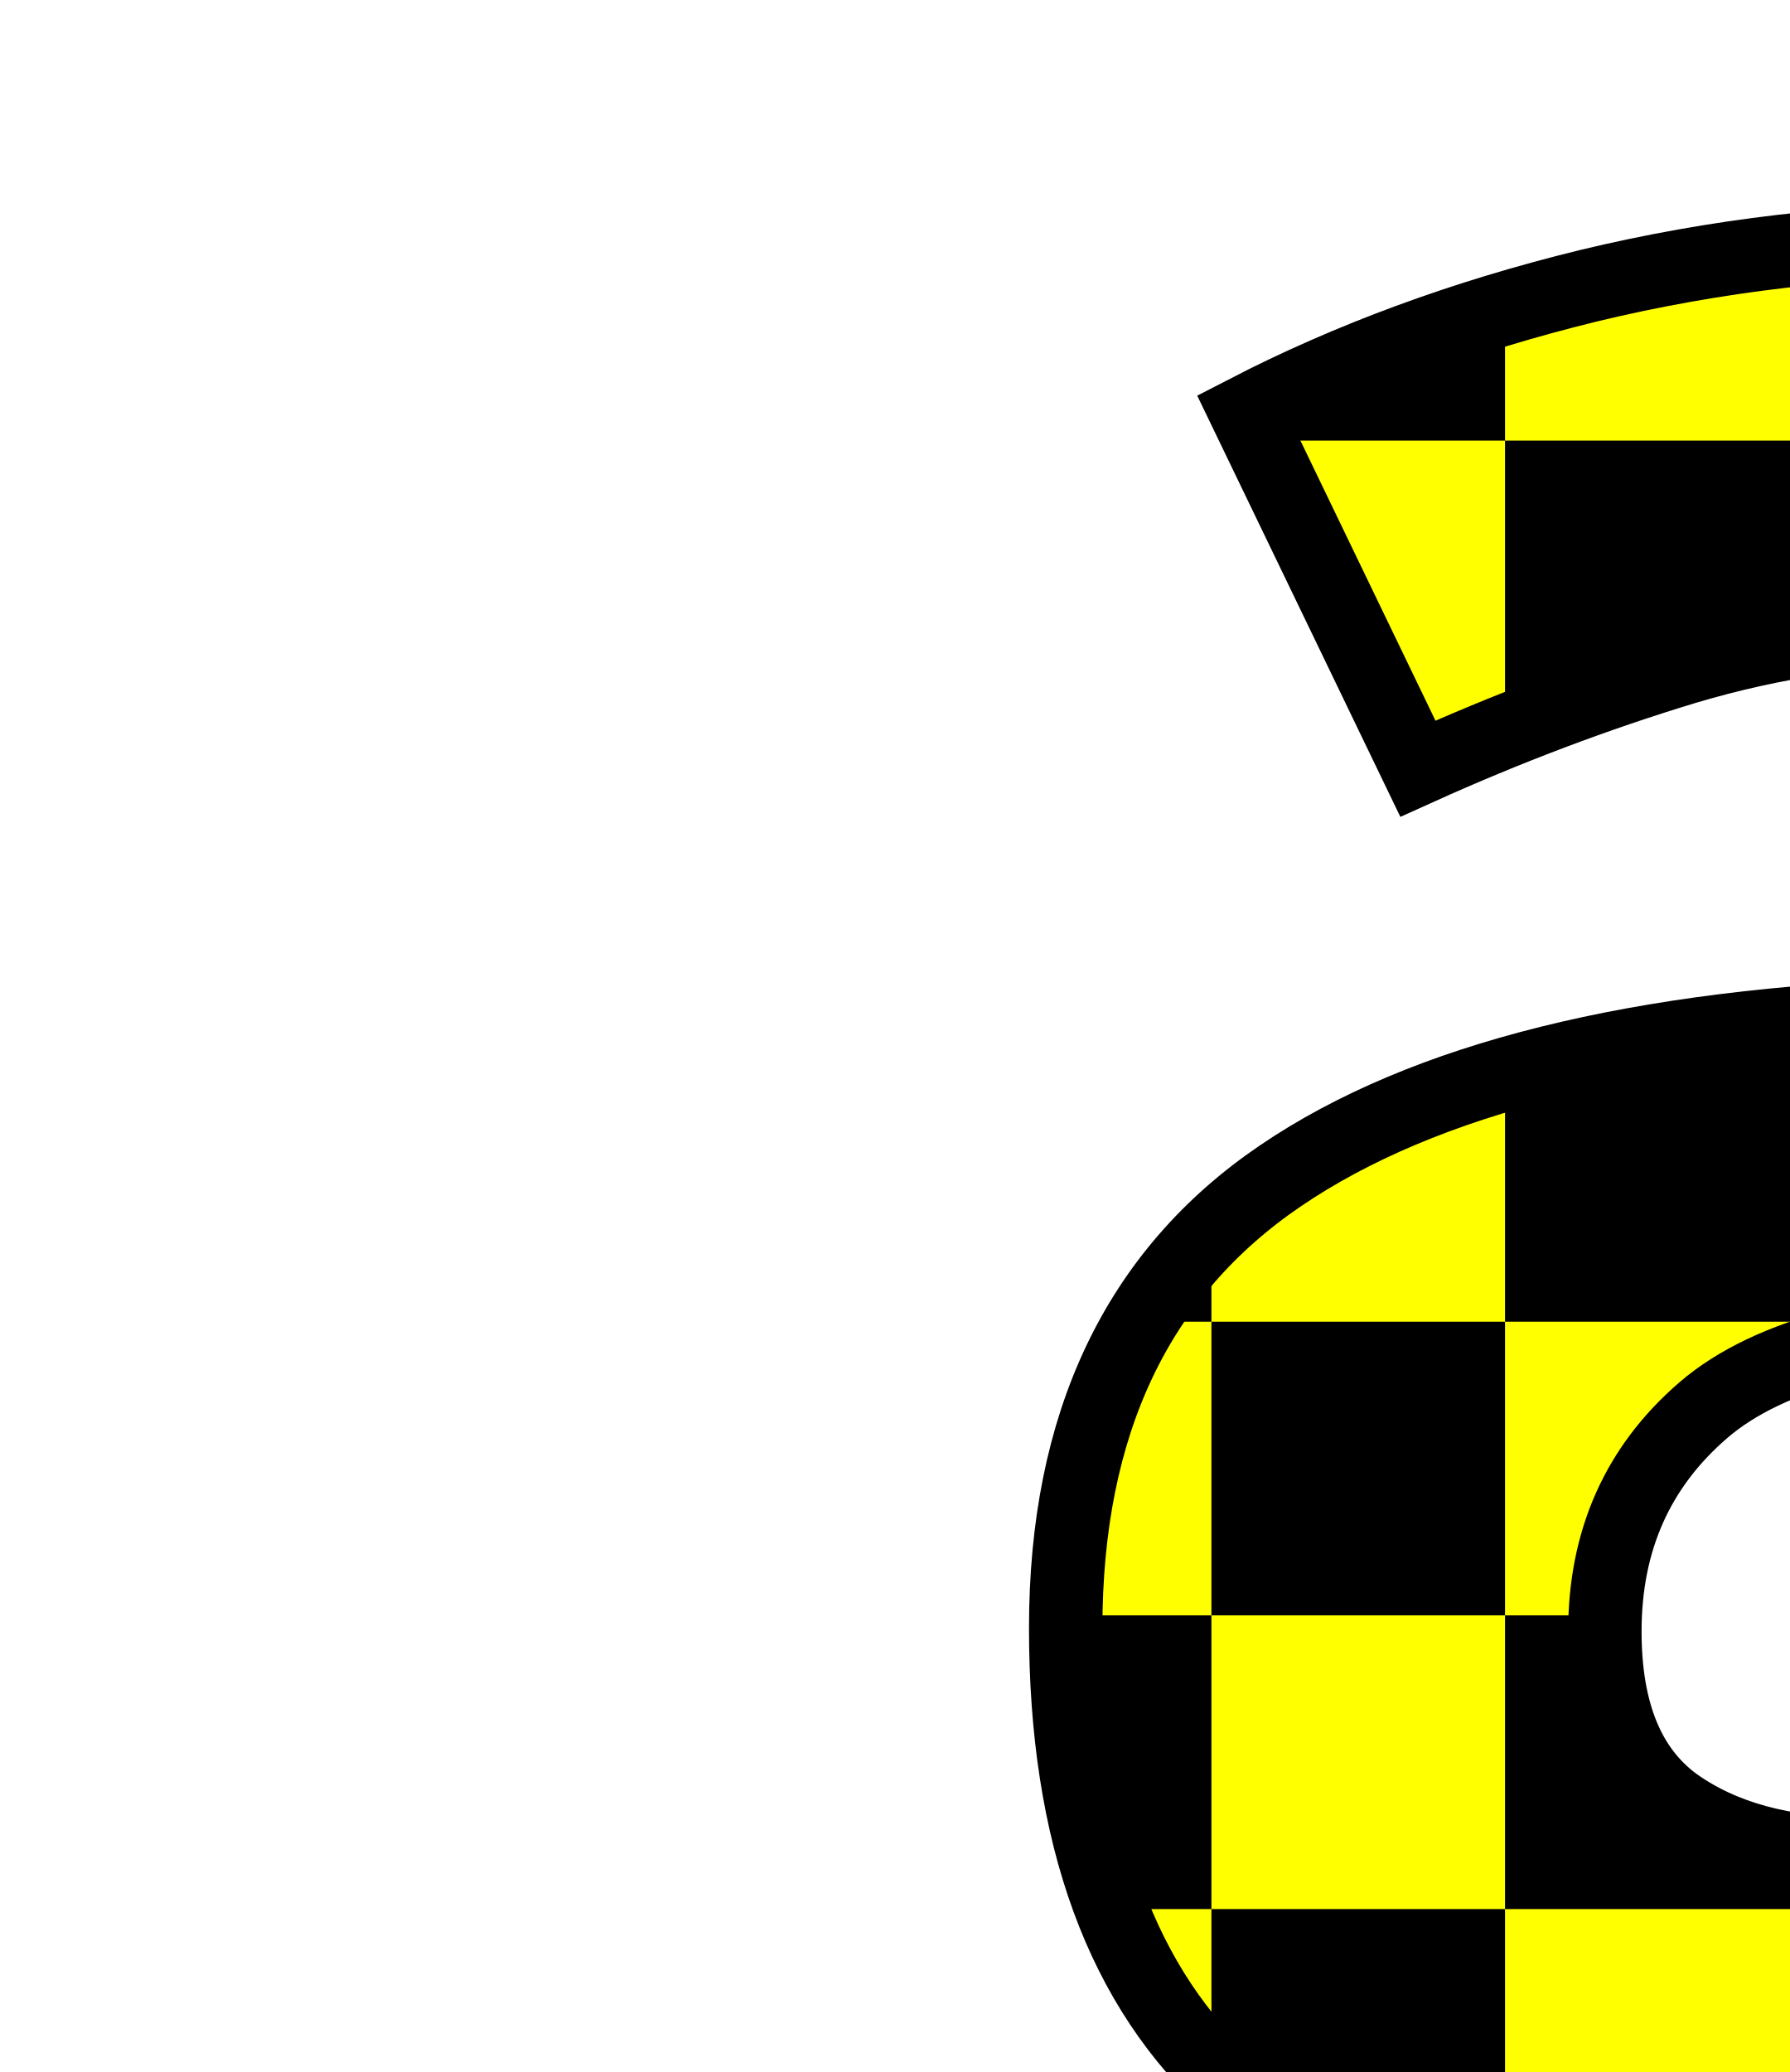
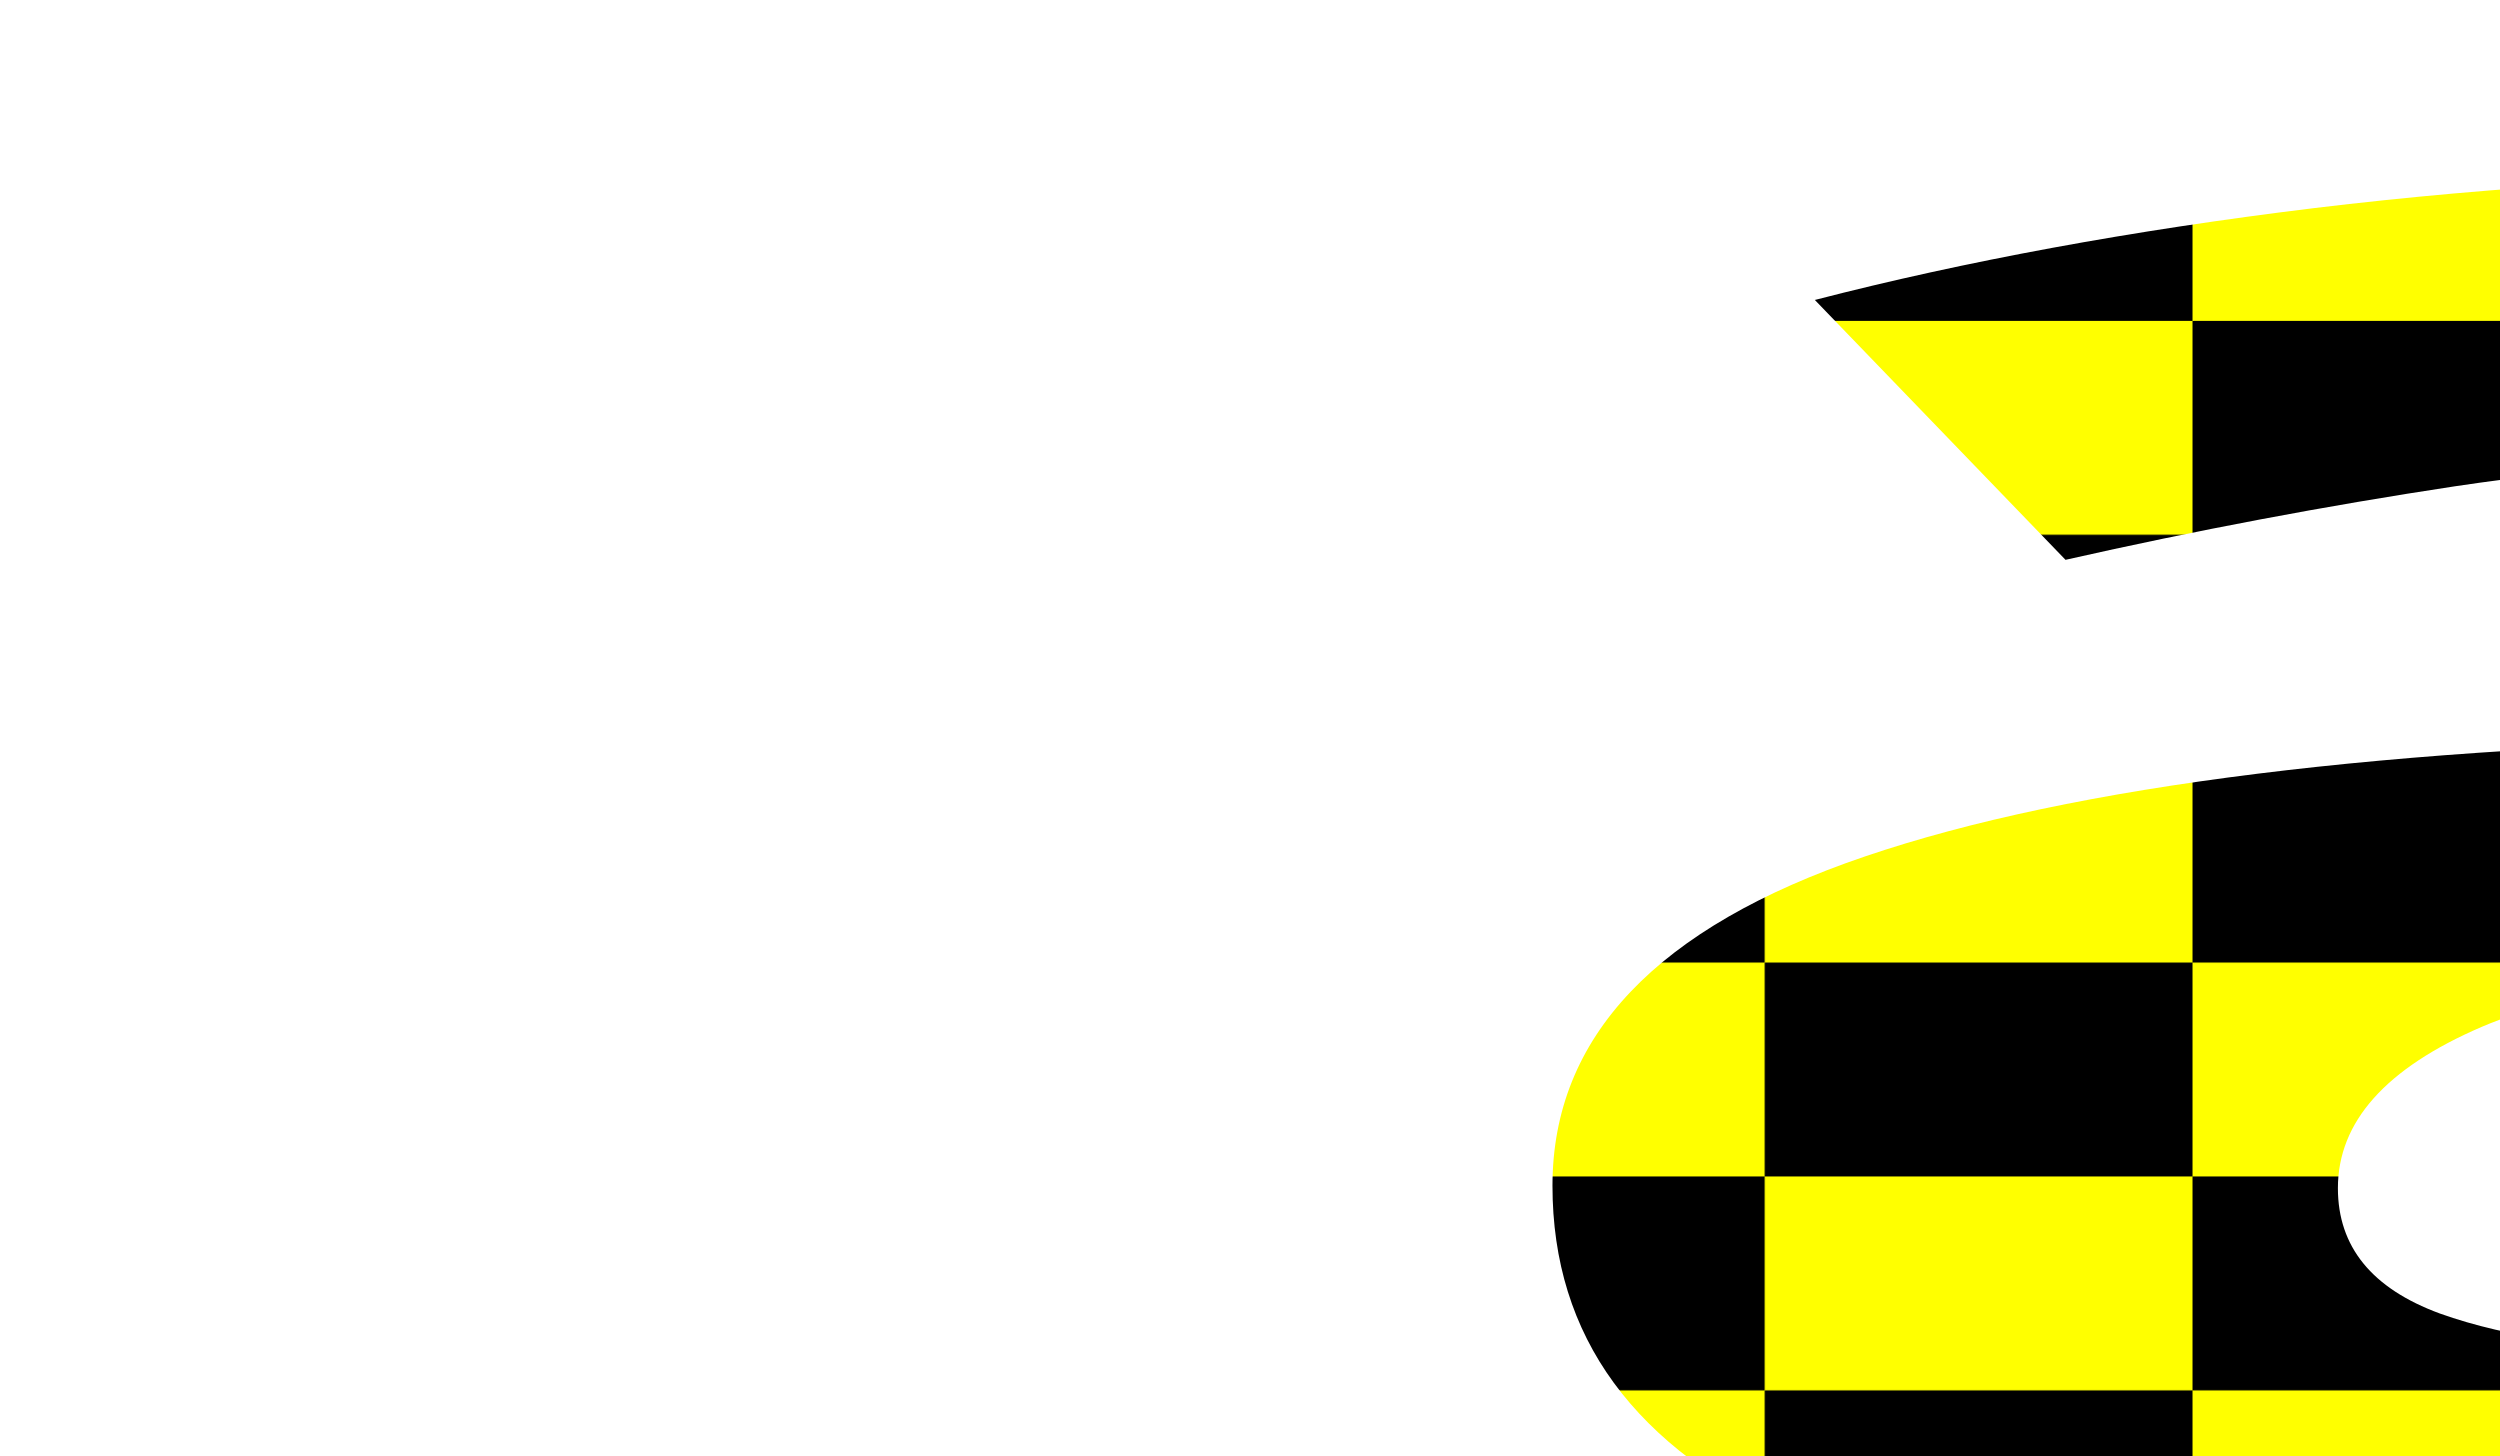
<svg xmlns="http://www.w3.org/2000/svg">
  <defs>
    <pattern id="p2" width="8" height="8" patternUnits="userSpaceOnUse">
      <rect x="-1" y="-1" width="10" height="10" fill="yellow" />
      <rect width="4" height="4" />
      <rect x="4" y="4" width="4" height="4" />
    </pattern>
  </defs>
-   <g transform="scale(2)translate(50,120)scale(4)">
-     <text style="font: bold 48px sans-serif; fill: url(#p2); stroke: black; stroke-width: 1px">a</text>
+   <g transform="scale(2,1)translate(50,120)scale(4)">
+     <text style="font: bold 48px sans-serif; fill: url(#p2)">a</text>
  </g>
</svg>
